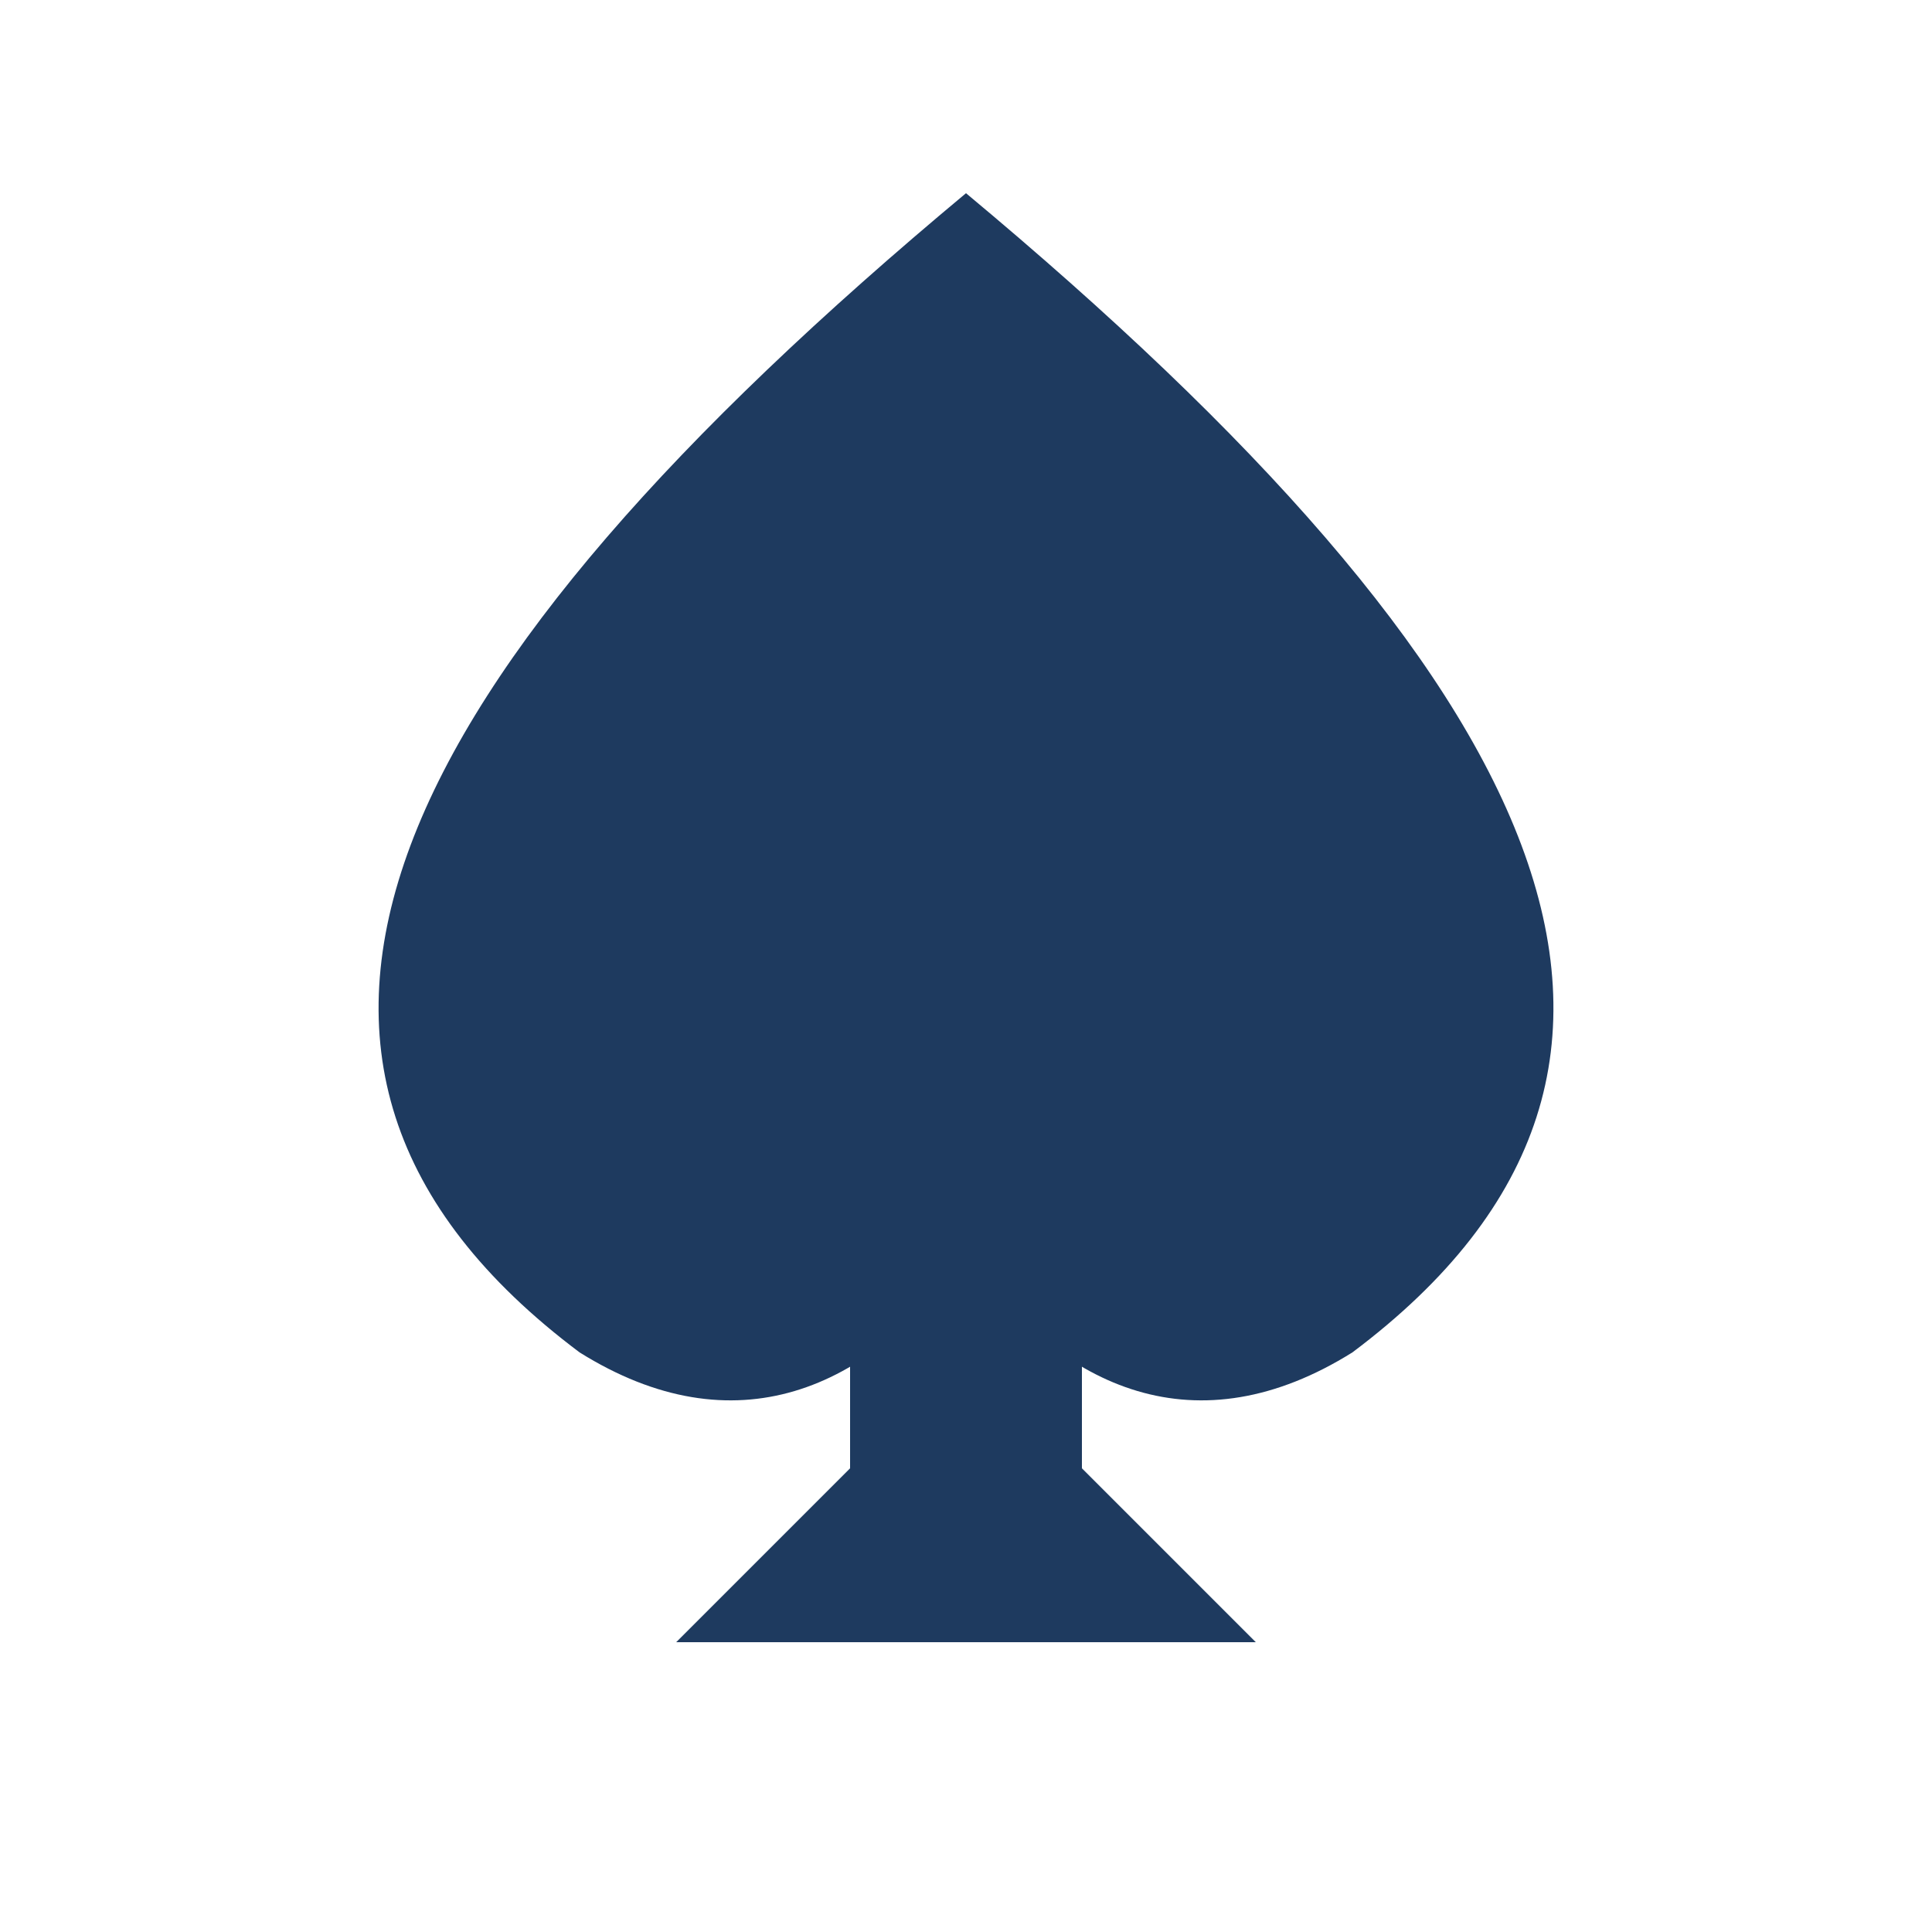
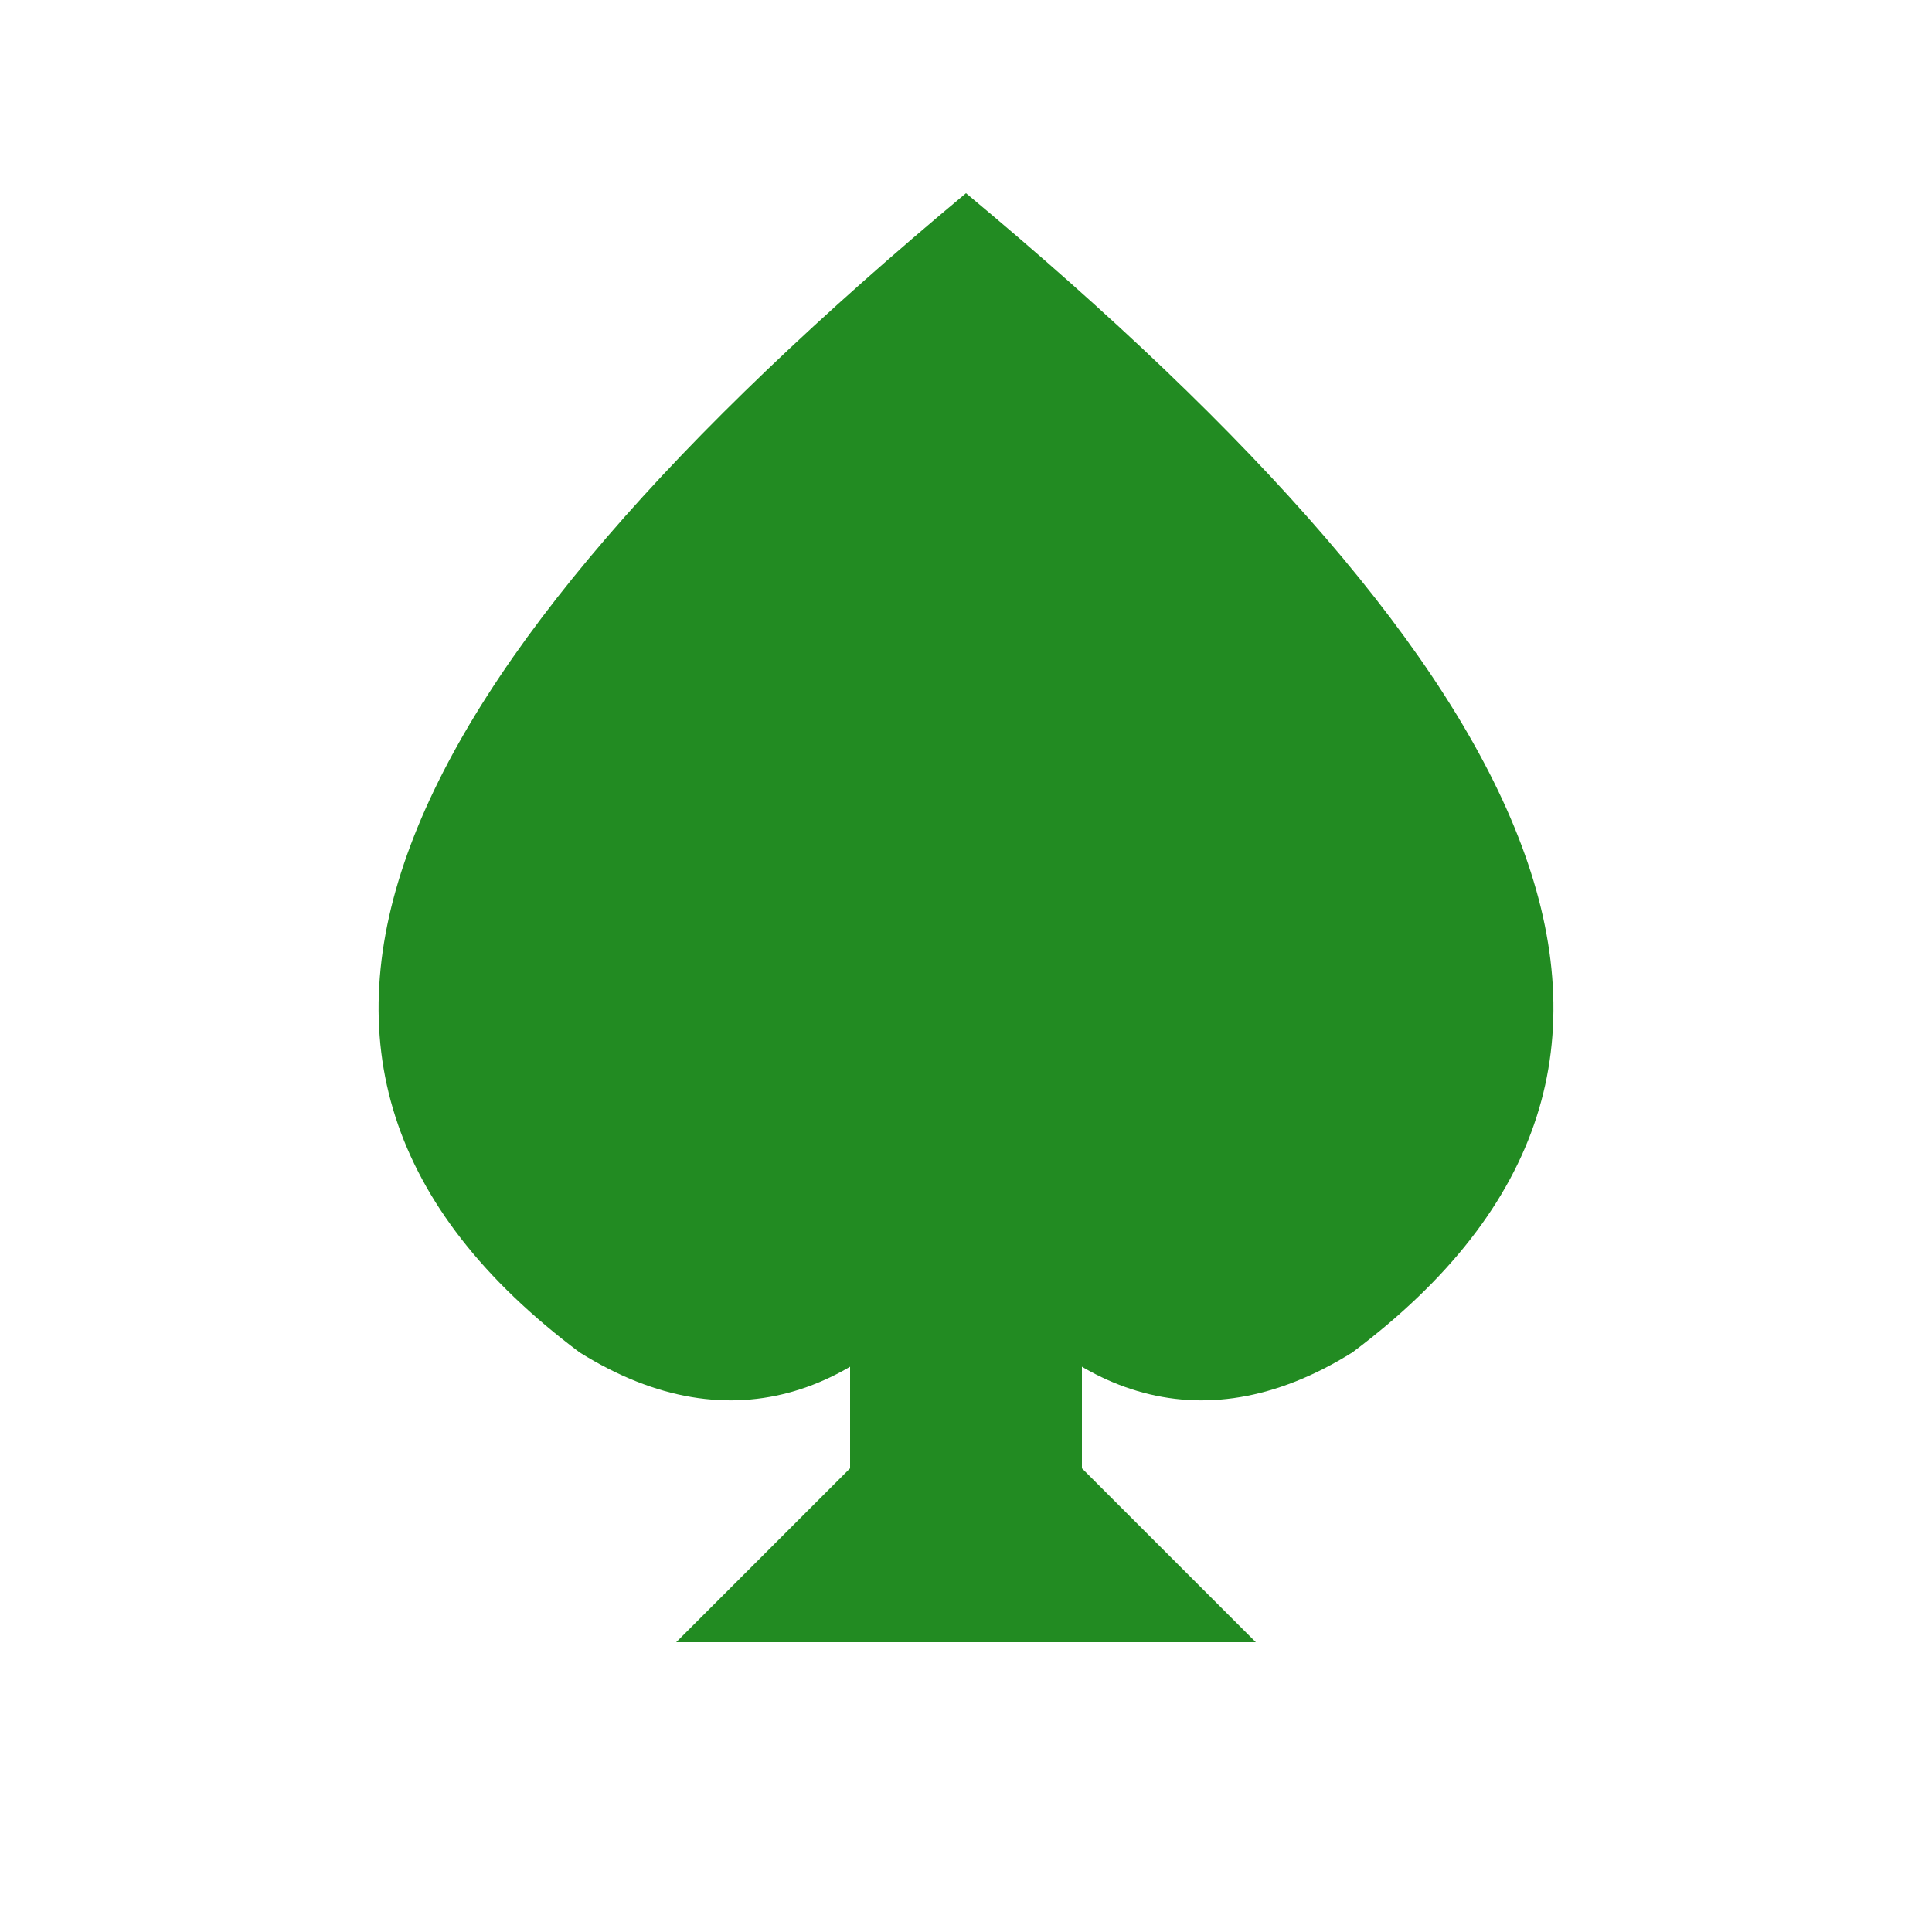
<svg xmlns="http://www.w3.org/2000/svg" viewBox="0 0 100 100" width="100" height="100">
-   <path d="M50 10 C20 35 10 55 30 70 C38 75 45 72 50 65 C55 72 62 75 70 70 C90 55 80 35 50 10" fill="#1e3a5f" />
-   <rect x="44" y="60" width="12" height="25" fill="#1e3a5f" />
-   <polygon points="35,85 50,70 65,85" fill="#1e3a5f" />
+   <path d="M50 10 C20 35 10 55 30 70 C38 75 45 72 50 65 C55 72 62 75 70 70 C90 55 80 35 50 10" fill="#228B22" />
+   <rect x="44" y="60" width="12" height="25" fill="#228B22" />
+   <polygon points="35,85 50,70 65,85" fill="#228B22" />
</svg>
